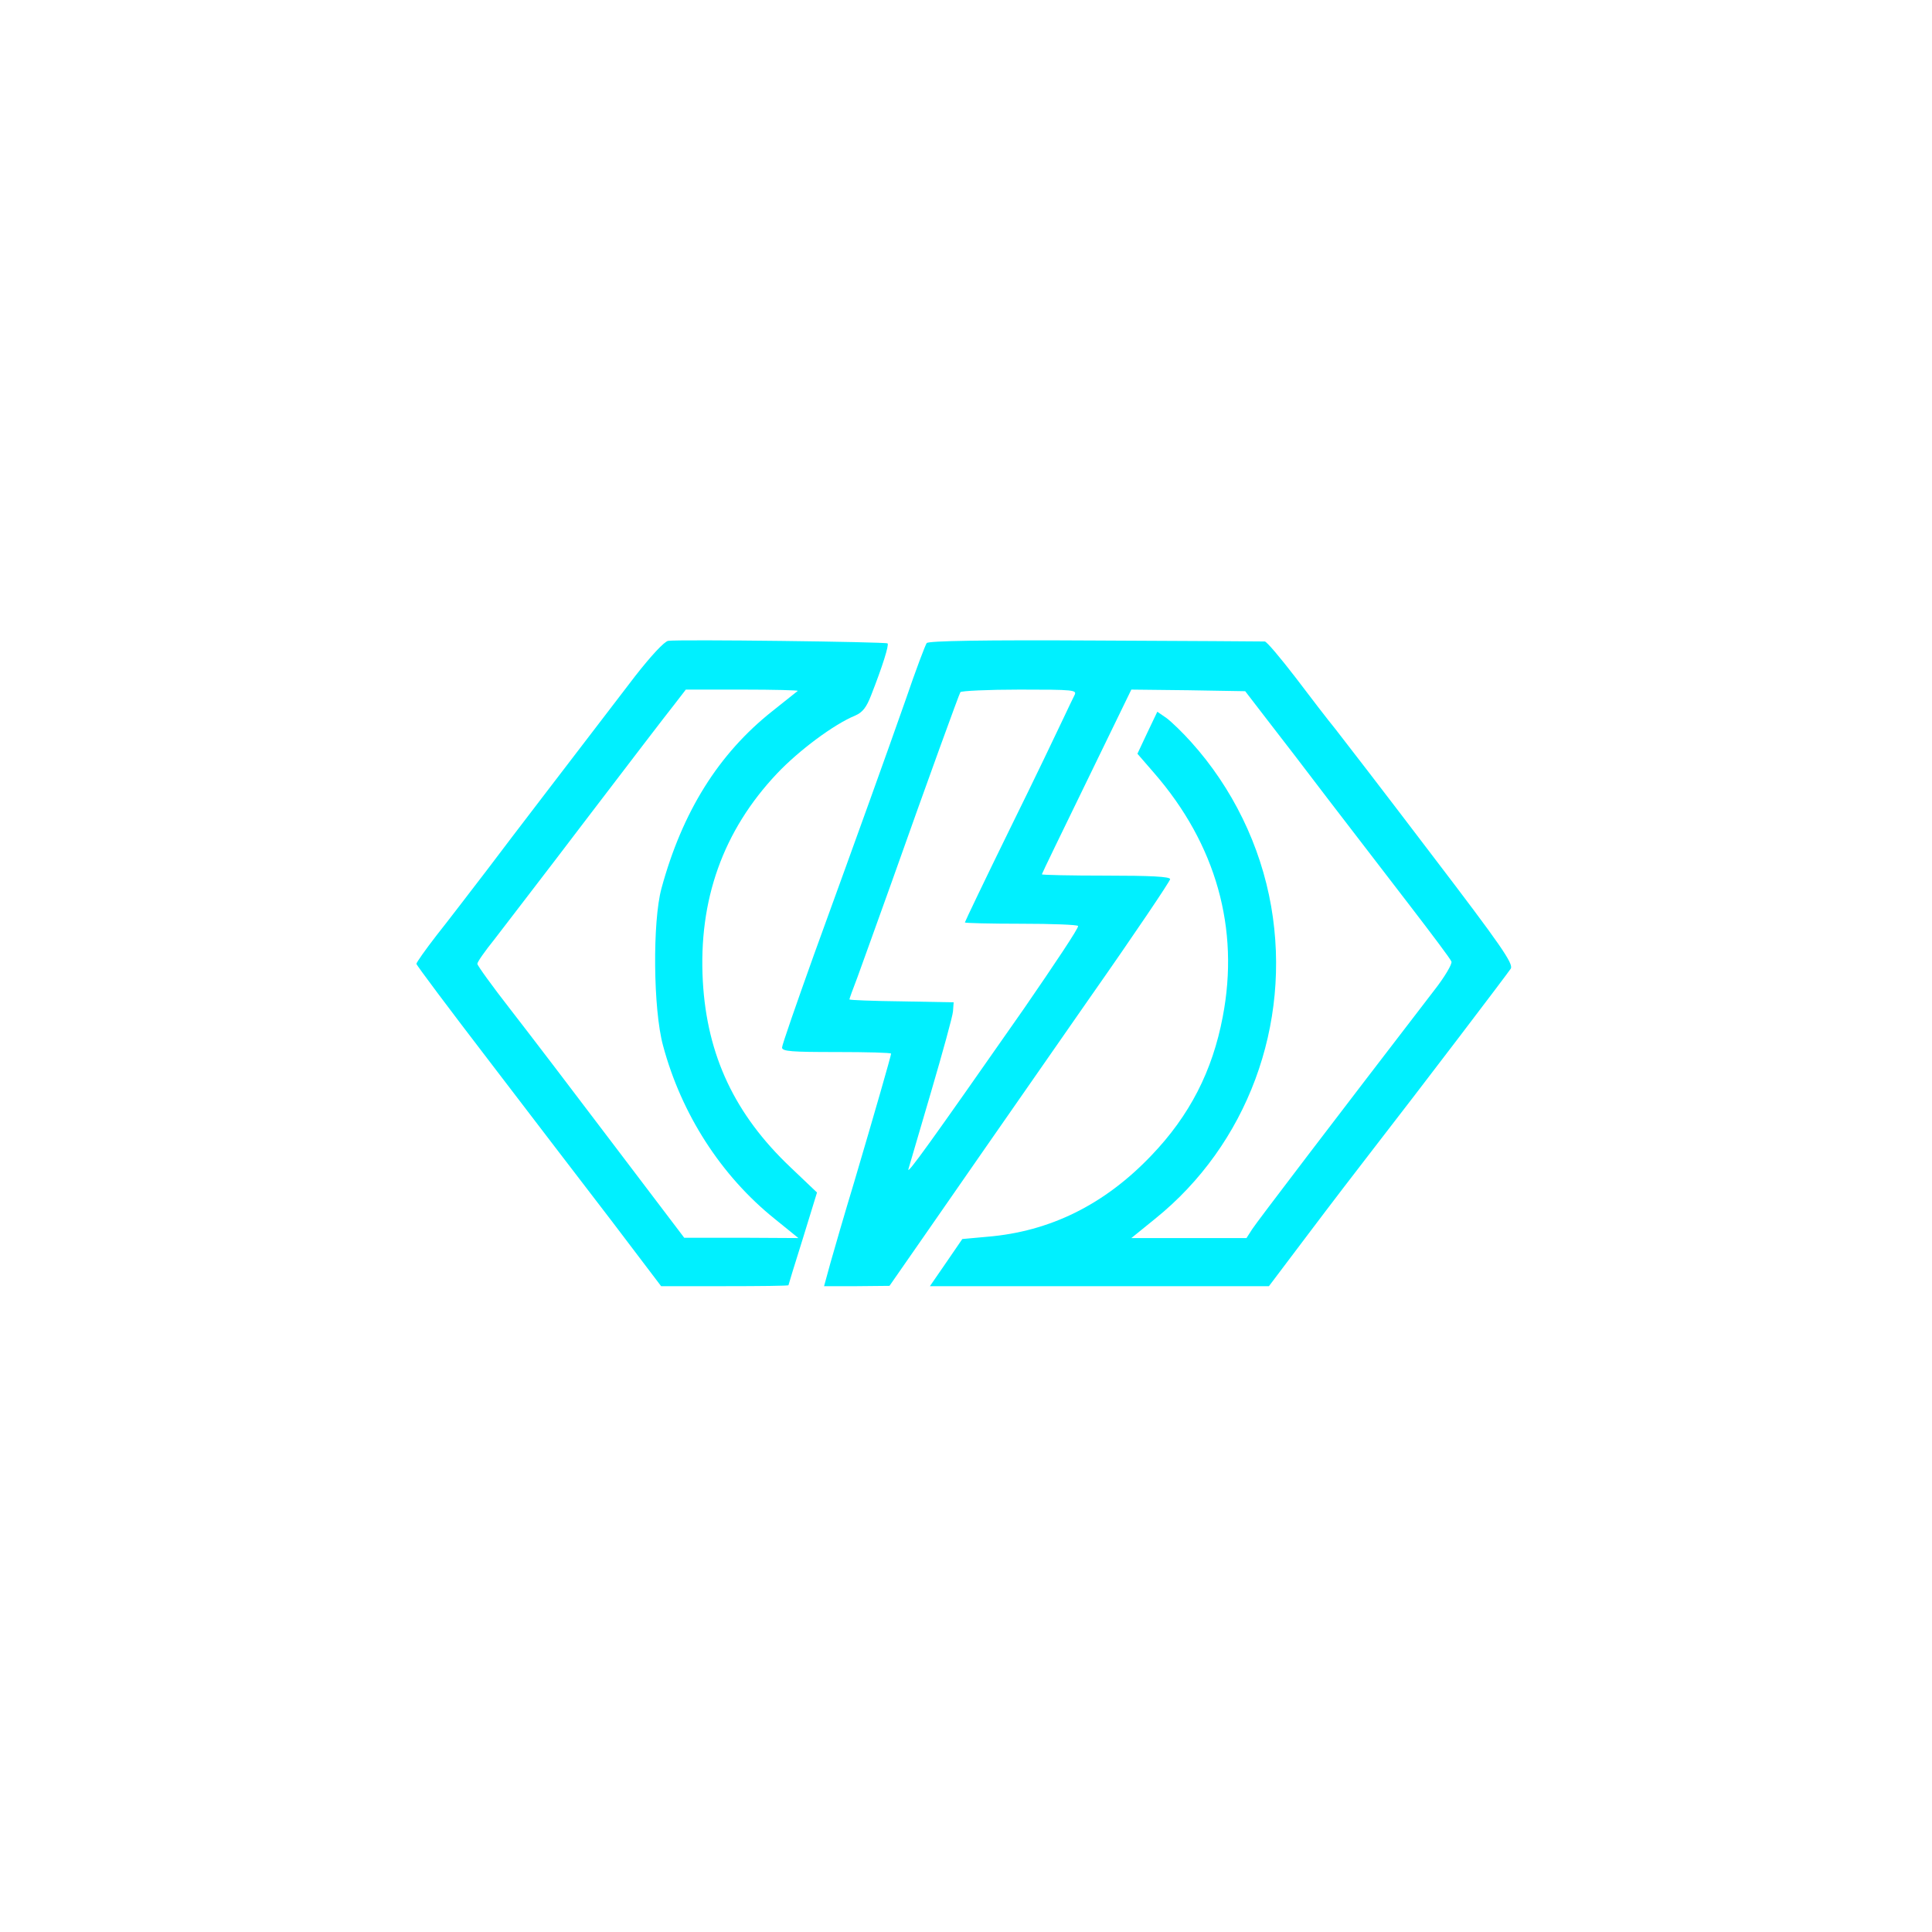
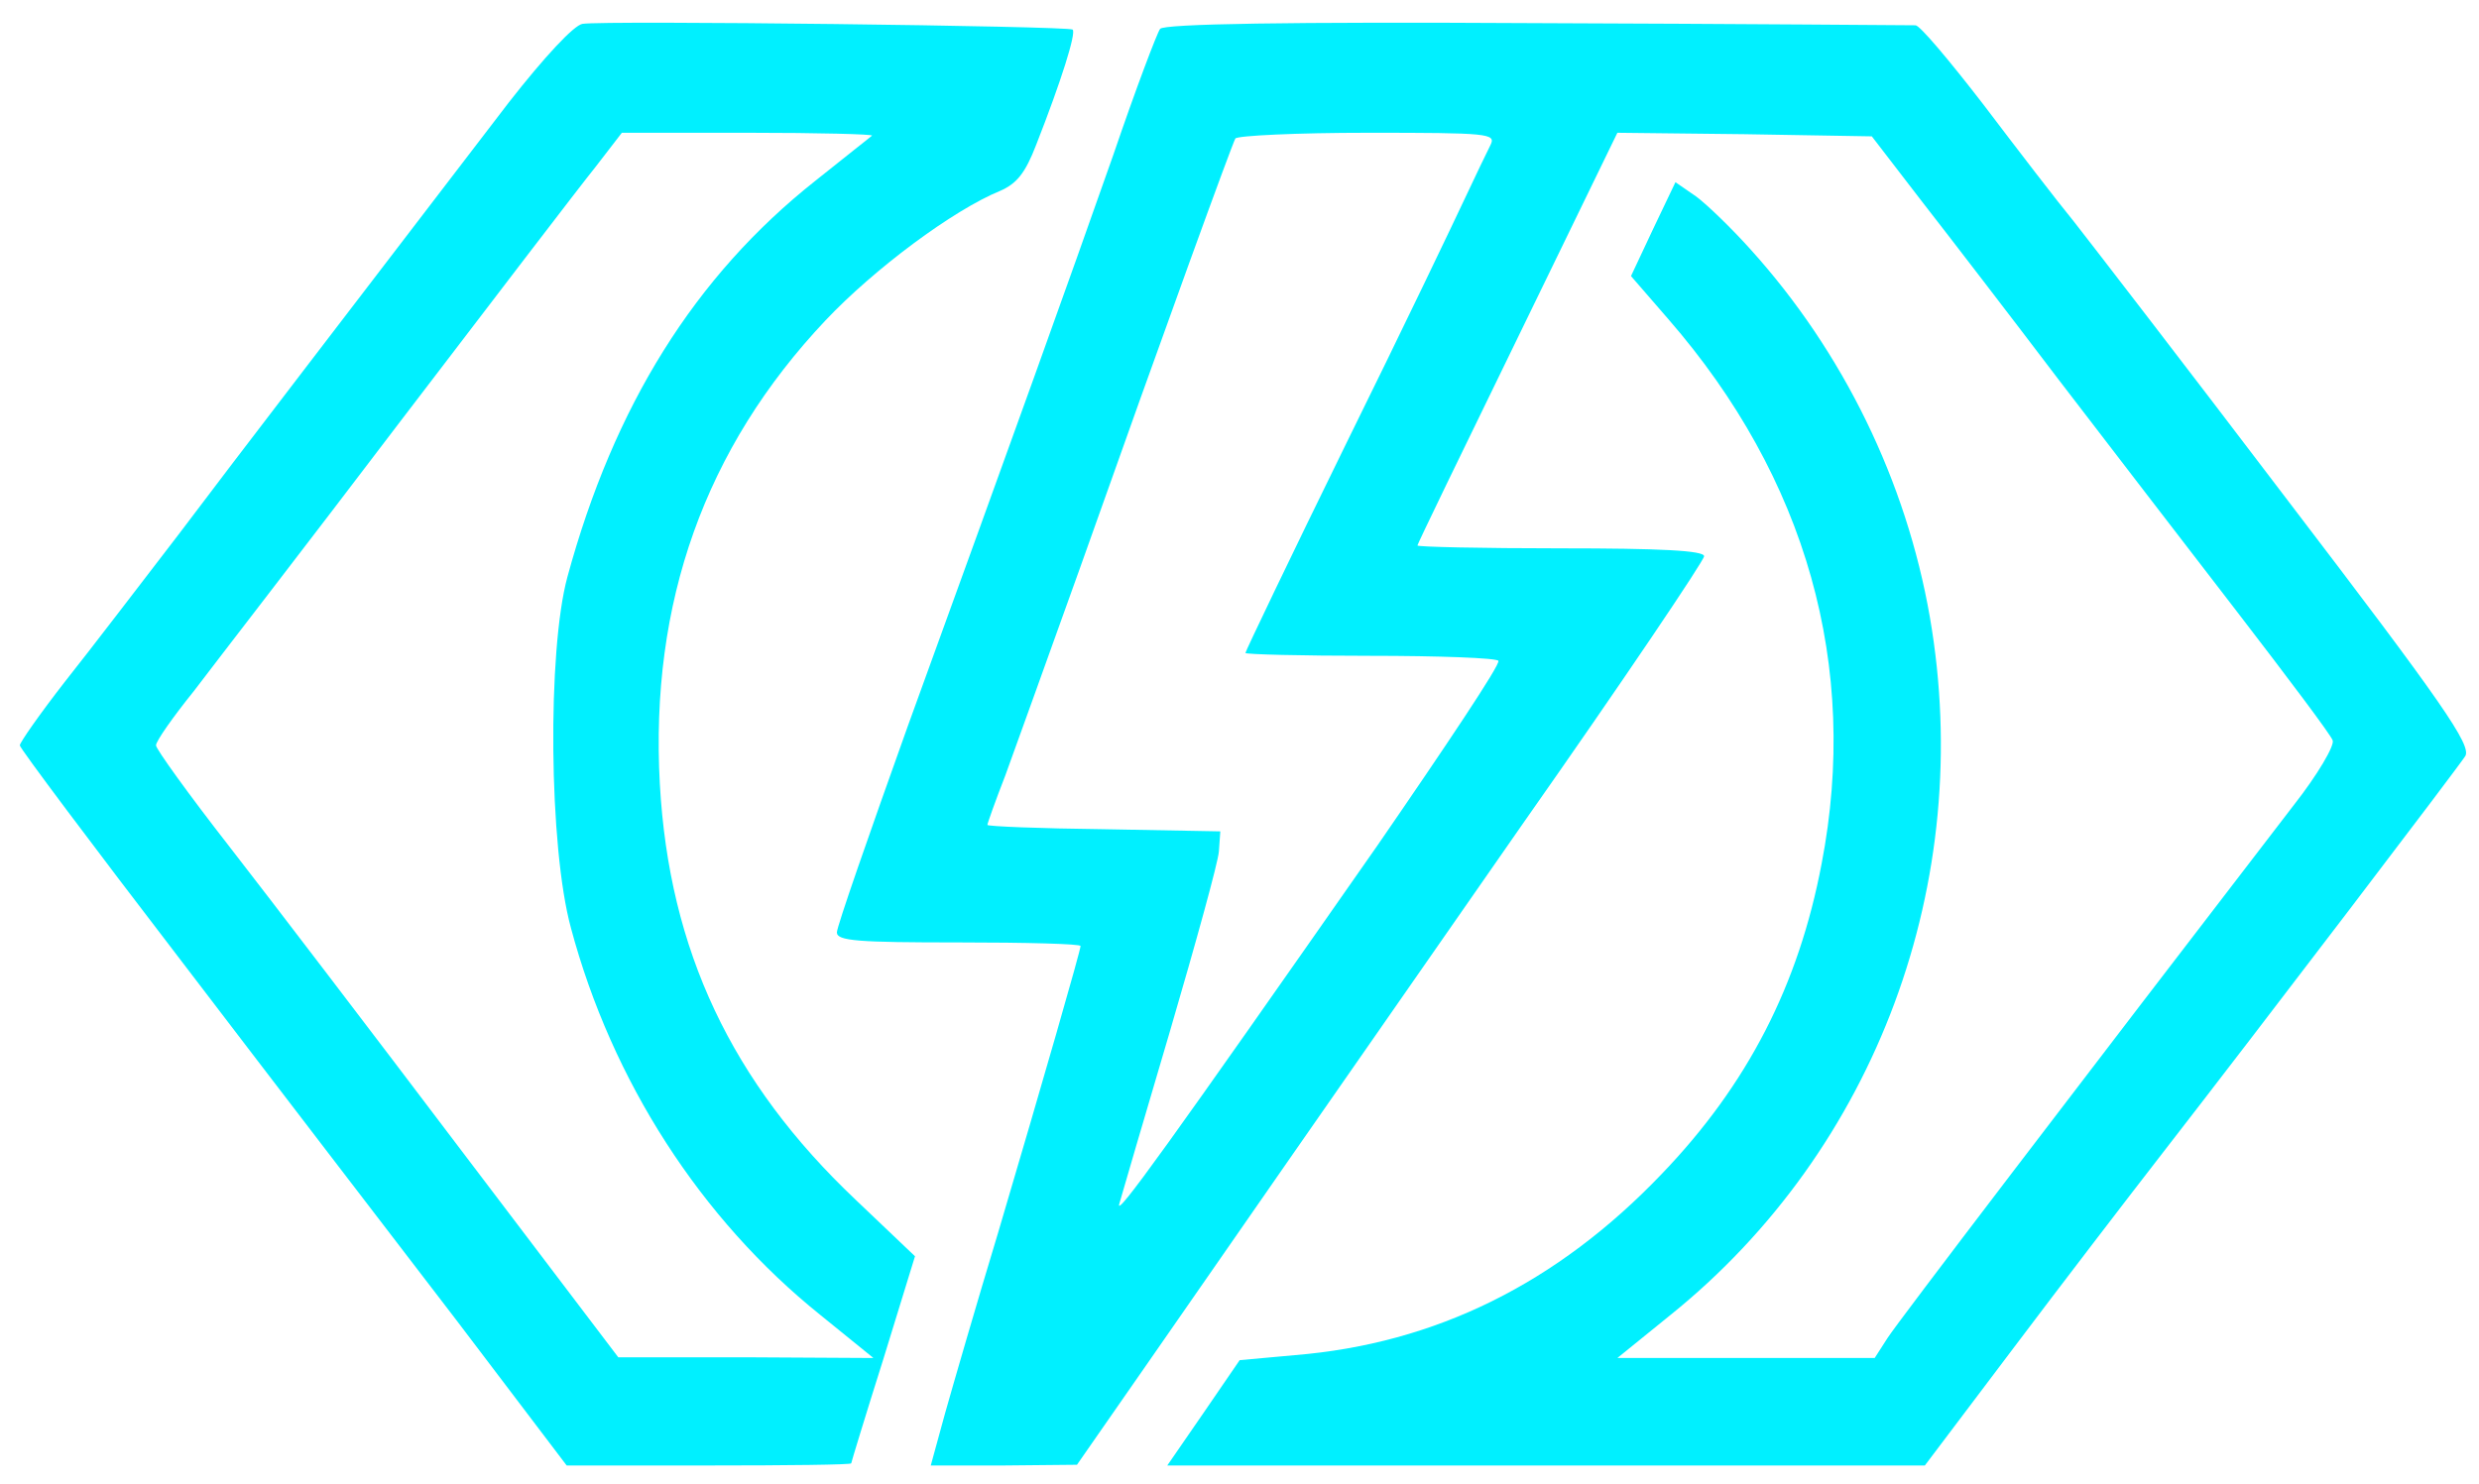
- <svg xmlns="http://www.w3.org/2000/svg" viewBox="0 0 512 512" fill="none">
+ <svg xmlns="http://www.w3.org/2000/svg" viewBox="108 167 294 176" fill="none">
  <g transform="translate(-179.5, 493) scale(0.085, -0.085)" fill="#00F0FF" stroke="none">
    <path d="M4195 3802 c-12 -2 -53 -46 -103 -110 -234 -306 -375 -489 -460 -602 -53 -69 -124 -162 -159 -206 -35 -45 -63 -85 -63 -89 0 -4 102 -140 227 -303 125 -164 297 -388 382 -499 l154 -203 198 0 c110 0 199 1 199 3 0 1 20 67 45 146 l44 143 -83 79 c-173 164 -260 348 -273 580 -14 253 63 469 231 647 68 72 178 154 244 181 23 10 35 25 50 64 35 89 56 156 51 161 -5 5 -653 13 -684 8z m404 -156 c-2 -2 -38 -30 -79 -63 -168 -133 -281 -314 -346 -553 -28 -103 -26 -377 5 -490 57 -213 181 -406 348 -540 l74 -60 -178 1 -178 0 -220 290 c-121 160 -266 350 -322 422 -57 73 -103 137 -103 142 0 6 24 40 53 76 28 37 158 205 287 375 129 169 252 330 273 356 l37 48 177 0 c97 0 174 -2 172 -4z" />
    <path d="M5001 3795 c-4 -5 -34 -84 -65 -175 -64 -182 -137 -385 -287 -798 -54 -151 -99 -280 -99 -288 0 -12 30 -14 170 -14 94 0 170 -2 170 -5 0 -6 -52 -187 -115 -400 -30 -99 -63 -213 -74 -252 l-20 -73 102 0 102 1 105 151 c133 192 207 298 518 745 139 198 252 366 252 372 0 8 -62 11 -200 11 -110 0 -200 2 -200 4 0 2 63 132 140 290 l139 286 178 -2 177 -3 70 -91 c39 -50 125 -162 191 -249 66 -86 178 -232 249 -324 70 -91 131 -172 133 -179 3 -7 -21 -48 -54 -90 -305 -397 -553 -722 -567 -744 l-18 -28 -180 0 -179 0 74 60 c287 231 426 605 362 974 -33 190 -121 370 -250 513 -26 29 -60 62 -76 74 l-29 20 -31 -65 -31 -66 52 -60 c193 -222 267 -485 214 -760 -32 -169 -103 -308 -223 -433 -146 -153 -316 -237 -512 -253 l-77 -7 -50 -73 -51 -74 529 0 528 0 123 163 c67 89 159 209 204 267 149 192 416 543 427 560 9 15 -31 73 -247 356 -142 187 -277 362 -299 390 -23 28 -79 101 -126 163 -47 61 -89 111 -95 111 -5 0 -243 2 -528 3 -348 2 -521 -1 -526 -8z m461 -162 c-5 -10 -21 -43 -35 -73 -14 -30 -88 -185 -166 -343 -78 -159 -141 -291 -141 -293 0 -2 78 -4 174 -4 96 0 177 -3 179 -7 3 -5 -74 -120 -169 -258 -292 -418 -366 -521 -360 -500 3 11 35 120 71 242 36 123 67 235 68 250 l2 28 -162 3 c-90 1 -163 4 -163 6 0 2 11 33 25 69 13 36 60 166 104 289 122 344 212 591 217 600 3 4 86 8 185 8 168 0 179 -1 171 -17z" />
  </g>
</svg>
